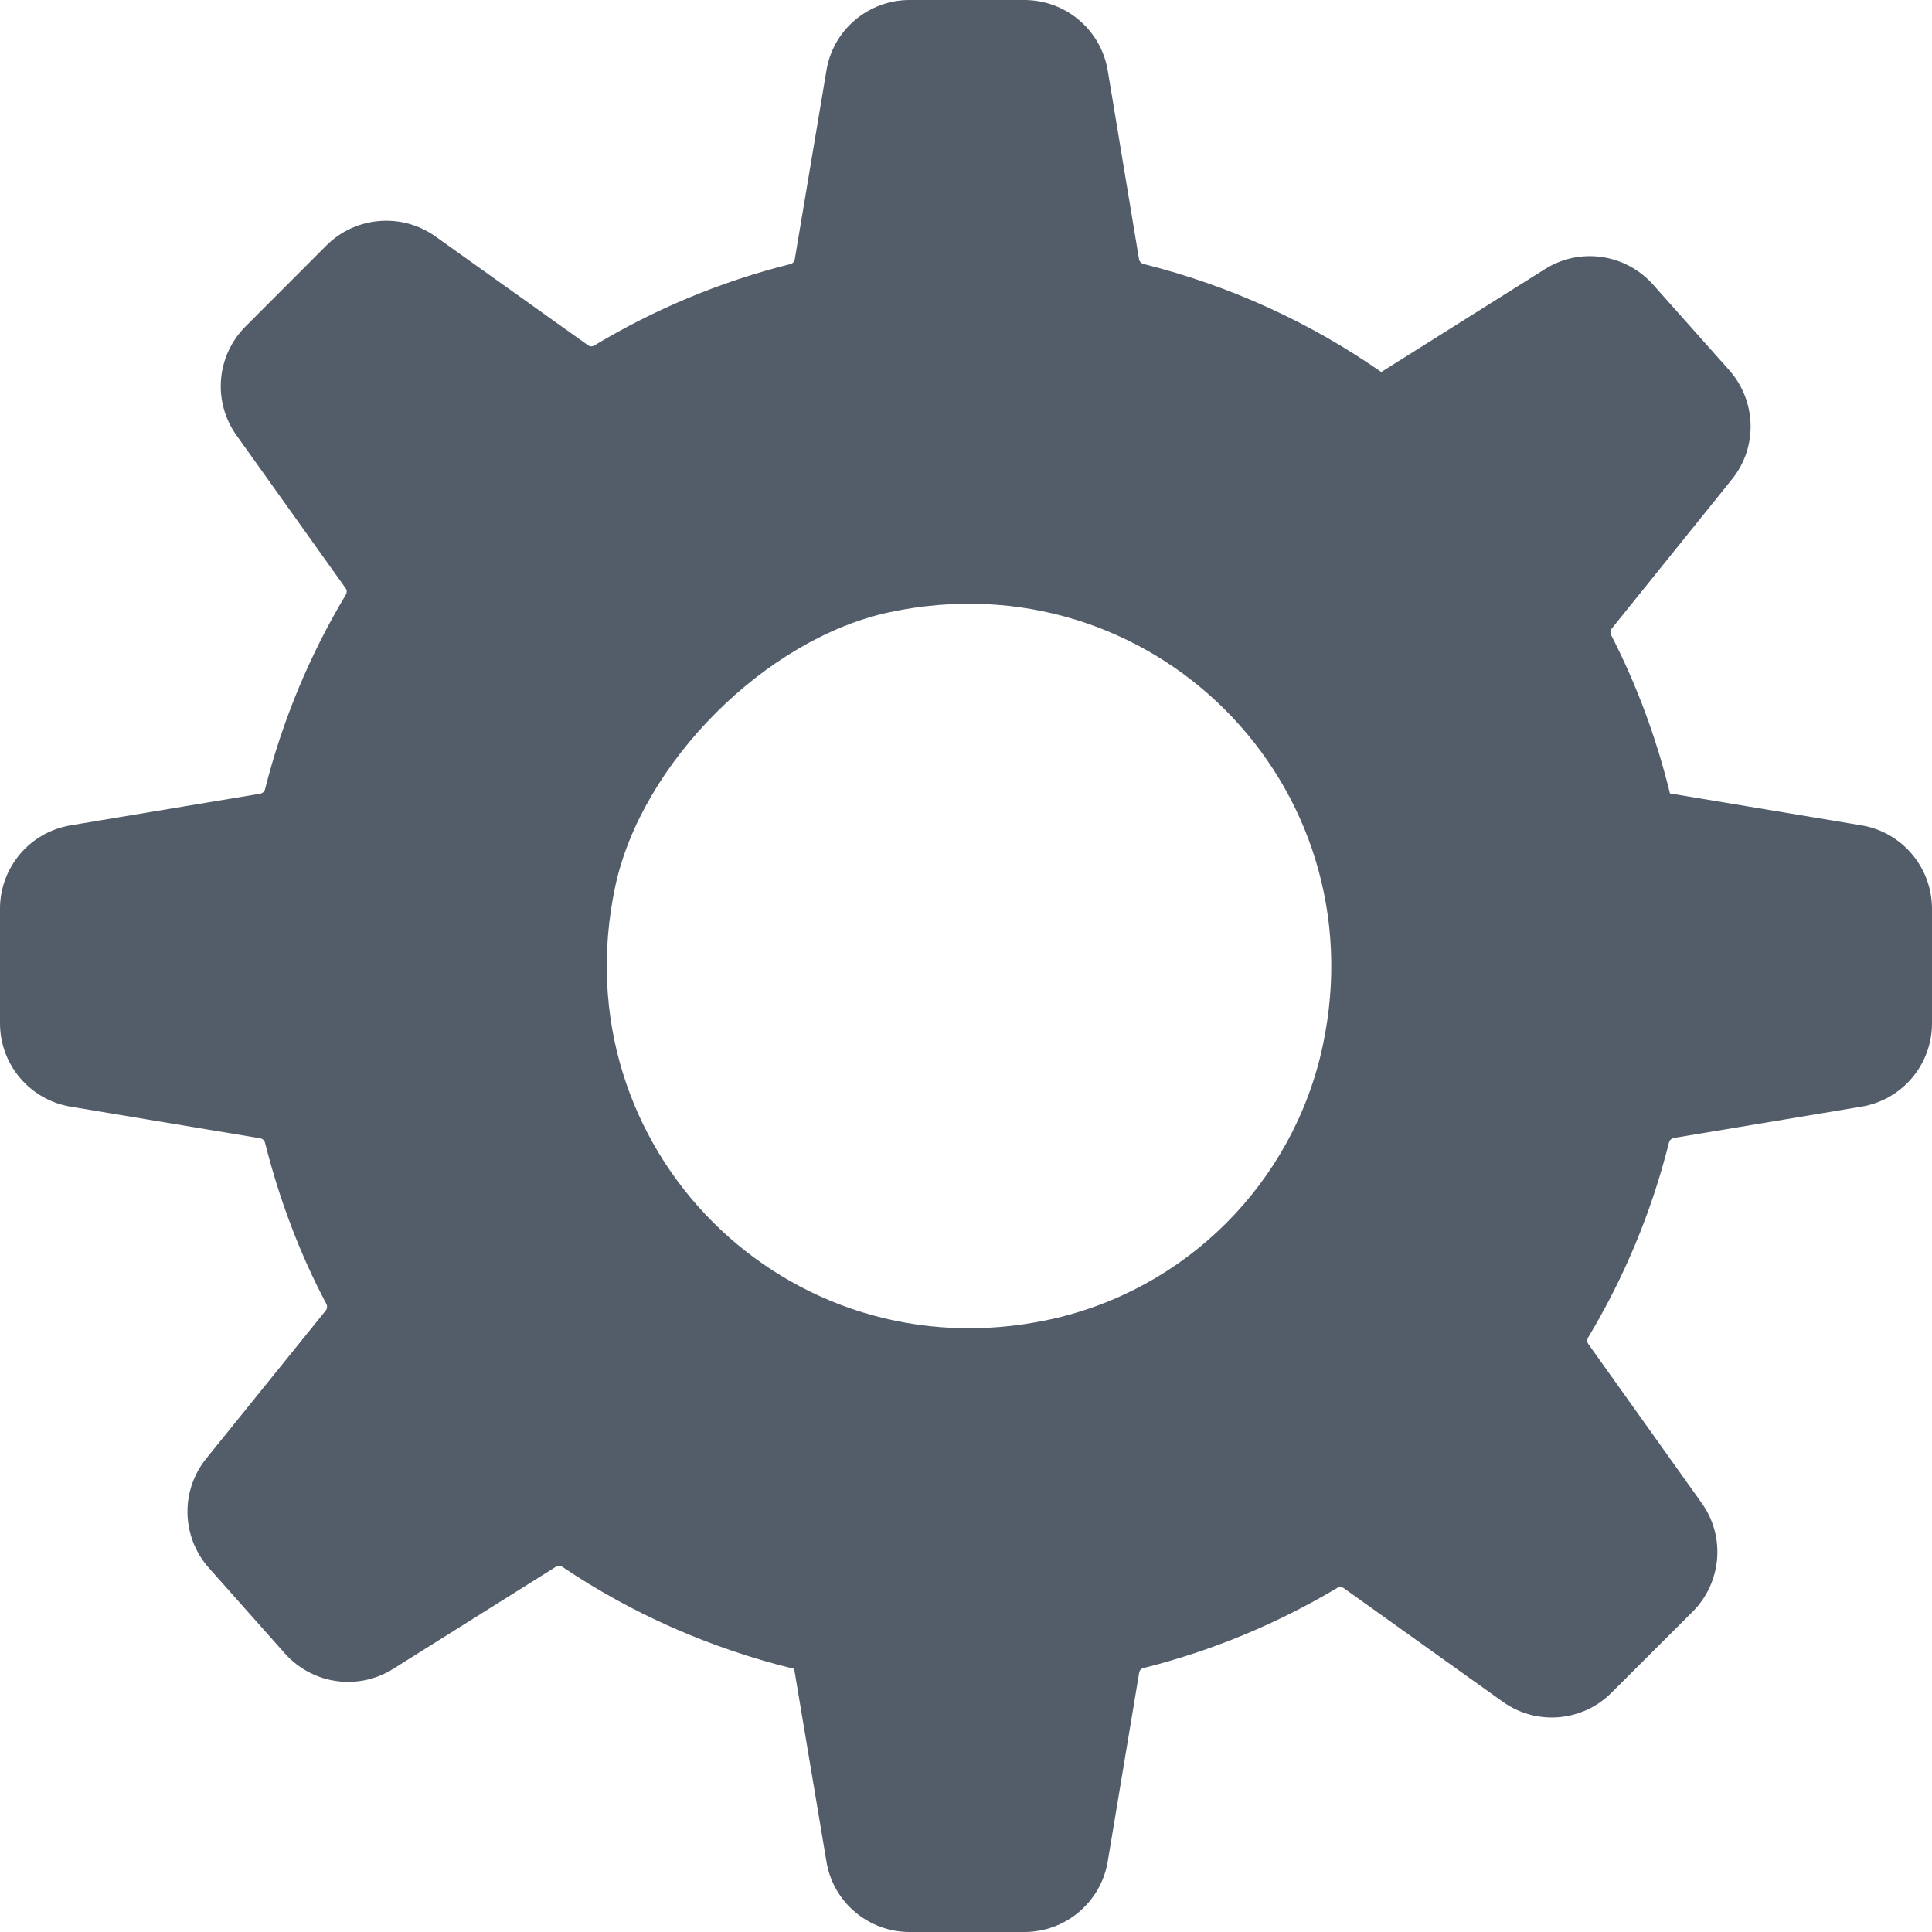
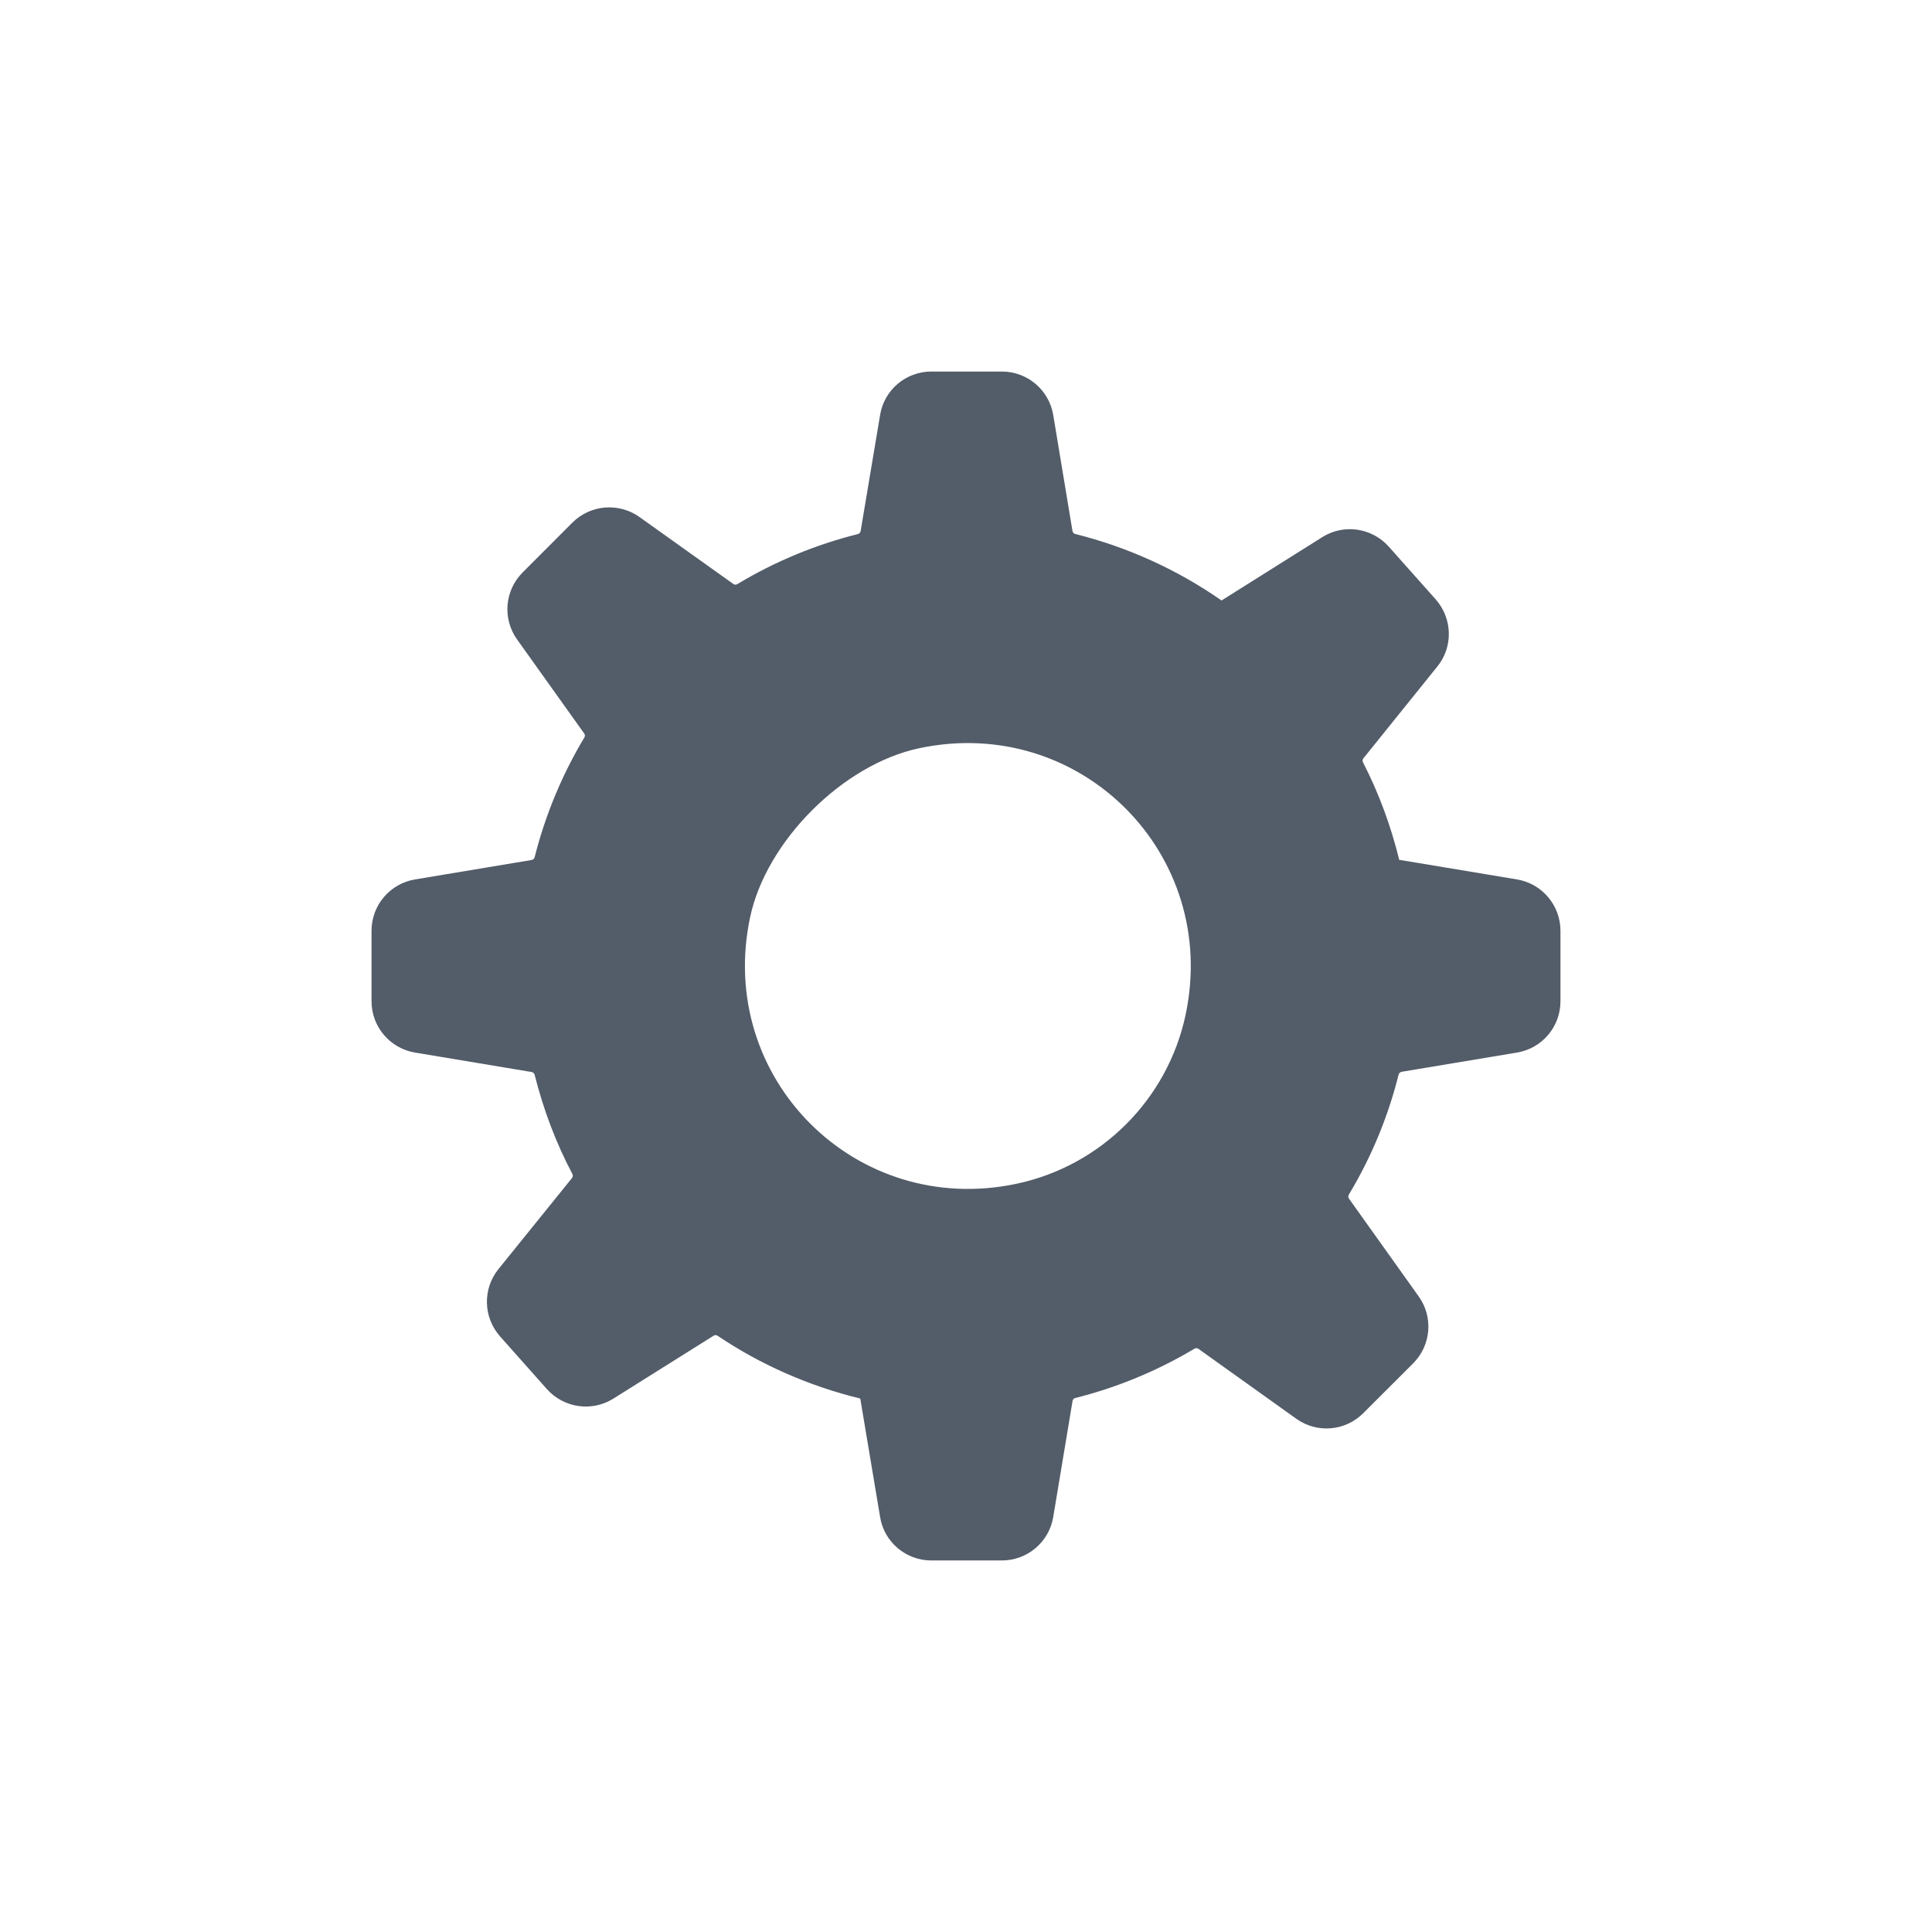
- <svg xmlns="http://www.w3.org/2000/svg" width="16px" height="16px" viewBox="0 0 16 16">
-   <path transform="translate(-12, -11)" fill="#535c69" fill-rule="evenodd" d="M22.955,19.658 C22.713,20.795 21.82,21.688 20.683,21.93 C18.517,22.391 16.634,20.508 17.095,18.342 C17.313,17.318 18.343,16.288 19.367,16.07 C21.533,15.609 23.416,17.491 22.955,19.658 M27.415,17.835 L25.83,17.571 L25.83,17.571 C25.717,17.11 25.554,16.67 25.342,16.258 C25.334,16.241 25.336,16.22 25.348,16.205 L26.342,14.971 C26.558,14.706 26.548,14.323 26.321,14.066 L25.69,13.357 C25.462,13.101 25.083,13.046 24.794,13.229 L23.439,14.081 L23.439,14.081 C22.851,13.671 22.187,13.366 21.47,13.186 C21.451,13.181 21.437,13.166 21.433,13.147 L21.174,11.585 C21.118,11.248 20.826,11 20.483,11 L19.533,11 C19.191,11 18.898,11.248 18.844,11.585 L18.582,13.147 C18.579,13.166 18.565,13.182 18.546,13.187 C17.966,13.332 17.421,13.561 16.922,13.861 C16.906,13.871 16.885,13.871 16.869,13.859 L15.606,12.958 C15.328,12.76 14.946,12.791 14.704,13.032 L14.033,13.704 C13.791,13.947 13.76,14.328 13.959,14.606 L14.862,15.871 C14.874,15.887 14.874,15.908 14.864,15.925 C14.567,16.42 14.34,16.962 14.195,17.536 C14.19,17.555 14.175,17.569 14.156,17.573 L12.585,17.835 C12.248,17.891 12,18.183 12,18.525 L12,19.475 C12,19.817 12.248,20.109 12.585,20.165 L14.156,20.427 C14.175,20.431 14.19,20.445 14.195,20.464 C14.313,20.933 14.482,21.382 14.703,21.799 C14.712,21.817 14.71,21.838 14.698,21.853 L13.708,23.079 C13.493,23.345 13.502,23.727 13.729,23.984 L14.359,24.693 C14.588,24.95 14.967,25.003 15.256,24.821 L16.604,23.975 C16.62,23.964 16.641,23.965 16.657,23.976 C17.233,24.364 17.882,24.651 18.577,24.821 L18.577,24.821 L18.844,26.415 C18.898,26.752 19.191,27 19.533,27 L20.483,27 C20.826,27 21.118,26.752 21.174,26.415 L21.434,24.853 C21.437,24.834 21.451,24.818 21.47,24.814 C22.043,24.67 22.58,24.445 23.075,24.15 C23.091,24.14 23.112,24.141 23.128,24.152 L24.445,25.093 C24.722,25.292 25.104,25.261 25.346,25.018 L26.018,24.347 C26.259,24.105 26.292,23.724 26.091,23.445 L25.154,22.131 C25.143,22.115 25.142,22.094 25.152,22.077 C25.45,21.581 25.678,21.038 25.822,20.461 C25.827,20.442 25.843,20.428 25.862,20.424 L27.415,20.165 C27.753,20.109 28,19.817 28,19.475 L28,18.525 C27.999,18.183 27.752,17.891 27.415,17.835" />
+ <svg xmlns="http://www.w3.org/2000/svg" width="26" height="26" viewBox="0 0 26 26">
+   <path fill="#535C69" d="M15.955,13.658 C15.713,14.795 14.82,15.688 13.683,15.93 C11.517,16.391 9.634,14.508 10.095,12.342 C10.313,11.318 11.343,10.288 12.367,10.07 C14.533,9.609 16.416,11.491 15.955,13.658 M20.415,11.835 L18.83,11.571 C18.717,11.11 18.554,10.67 18.342,10.258 C18.334,10.241 18.336,10.22 18.348,10.205 L19.342,8.971 C19.558,8.706 19.548,8.323 19.321,8.066 L18.69,7.357 C18.462,7.101 18.083,7.046 17.794,7.229 L16.439,8.081 C15.851,7.671 15.187,7.366 14.47,7.186 C14.451,7.181 14.437,7.166 14.433,7.147 L14.174,5.585 C14.118,5.248 13.826,5 13.483,5 L12.533,5 C12.191,5 11.898,5.248 11.844,5.585 L11.582,7.147 C11.579,7.166 11.565,7.182 11.546,7.187 C10.966,7.332 10.421,7.561 9.922,7.861 C9.906,7.871 9.885,7.871 9.869,7.859 L8.606,6.958 C8.328,6.76 7.946,6.791 7.704,7.032 L7.033,7.704 C6.791,7.947 6.76,8.328 6.959,8.606 L7.862,9.871 C7.874,9.887 7.874,9.908 7.864,9.925 C7.567,10.42 7.34,10.962 7.195,11.536 C7.19,11.555 7.175,11.569 7.156,11.573 L5.585,11.835 C5.248,11.891 5,12.183 5,12.525 L5,13.475 C5,13.817 5.248,14.109 5.585,14.165 L7.156,14.427 C7.175,14.431 7.19,14.445 7.195,14.464 C7.313,14.933 7.482,15.382 7.703,15.799 C7.712,15.817 7.71,15.838 7.698,15.853 L6.708,17.079 C6.493,17.345 6.502,17.727 6.729,17.984 L7.359,18.693 C7.588,18.95 7.967,19.003 8.256,18.821 L9.604,17.975 C9.62,17.964 9.641,17.965 9.657,17.976 C10.233,18.364 10.882,18.651 11.577,18.821 L11.844,20.415 C11.898,20.752 12.191,21 12.533,21 L13.483,21 C13.826,21 14.118,20.752 14.174,20.415 L14.434,18.853 C14.437,18.834 14.451,18.818 14.47,18.814 C15.043,18.67 15.58,18.445 16.075,18.15 C16.091,18.14 16.112,18.141 16.128,18.152 L17.445,19.093 C17.722,19.292 18.104,19.261 18.346,19.018 L19.018,18.347 C19.259,18.105 19.292,17.724 19.091,17.445 L18.154,16.131 C18.143,16.115 18.142,16.094 18.152,16.077 C18.45,15.581 18.678,15.038 18.822,14.461 C18.827,14.442 18.843,14.428 18.862,14.424 L20.415,14.165 C20.753,14.109 21,13.817 21,13.475 L21,12.525 C20.999,12.183 20.752,11.891 20.415,11.835" />
</svg>
